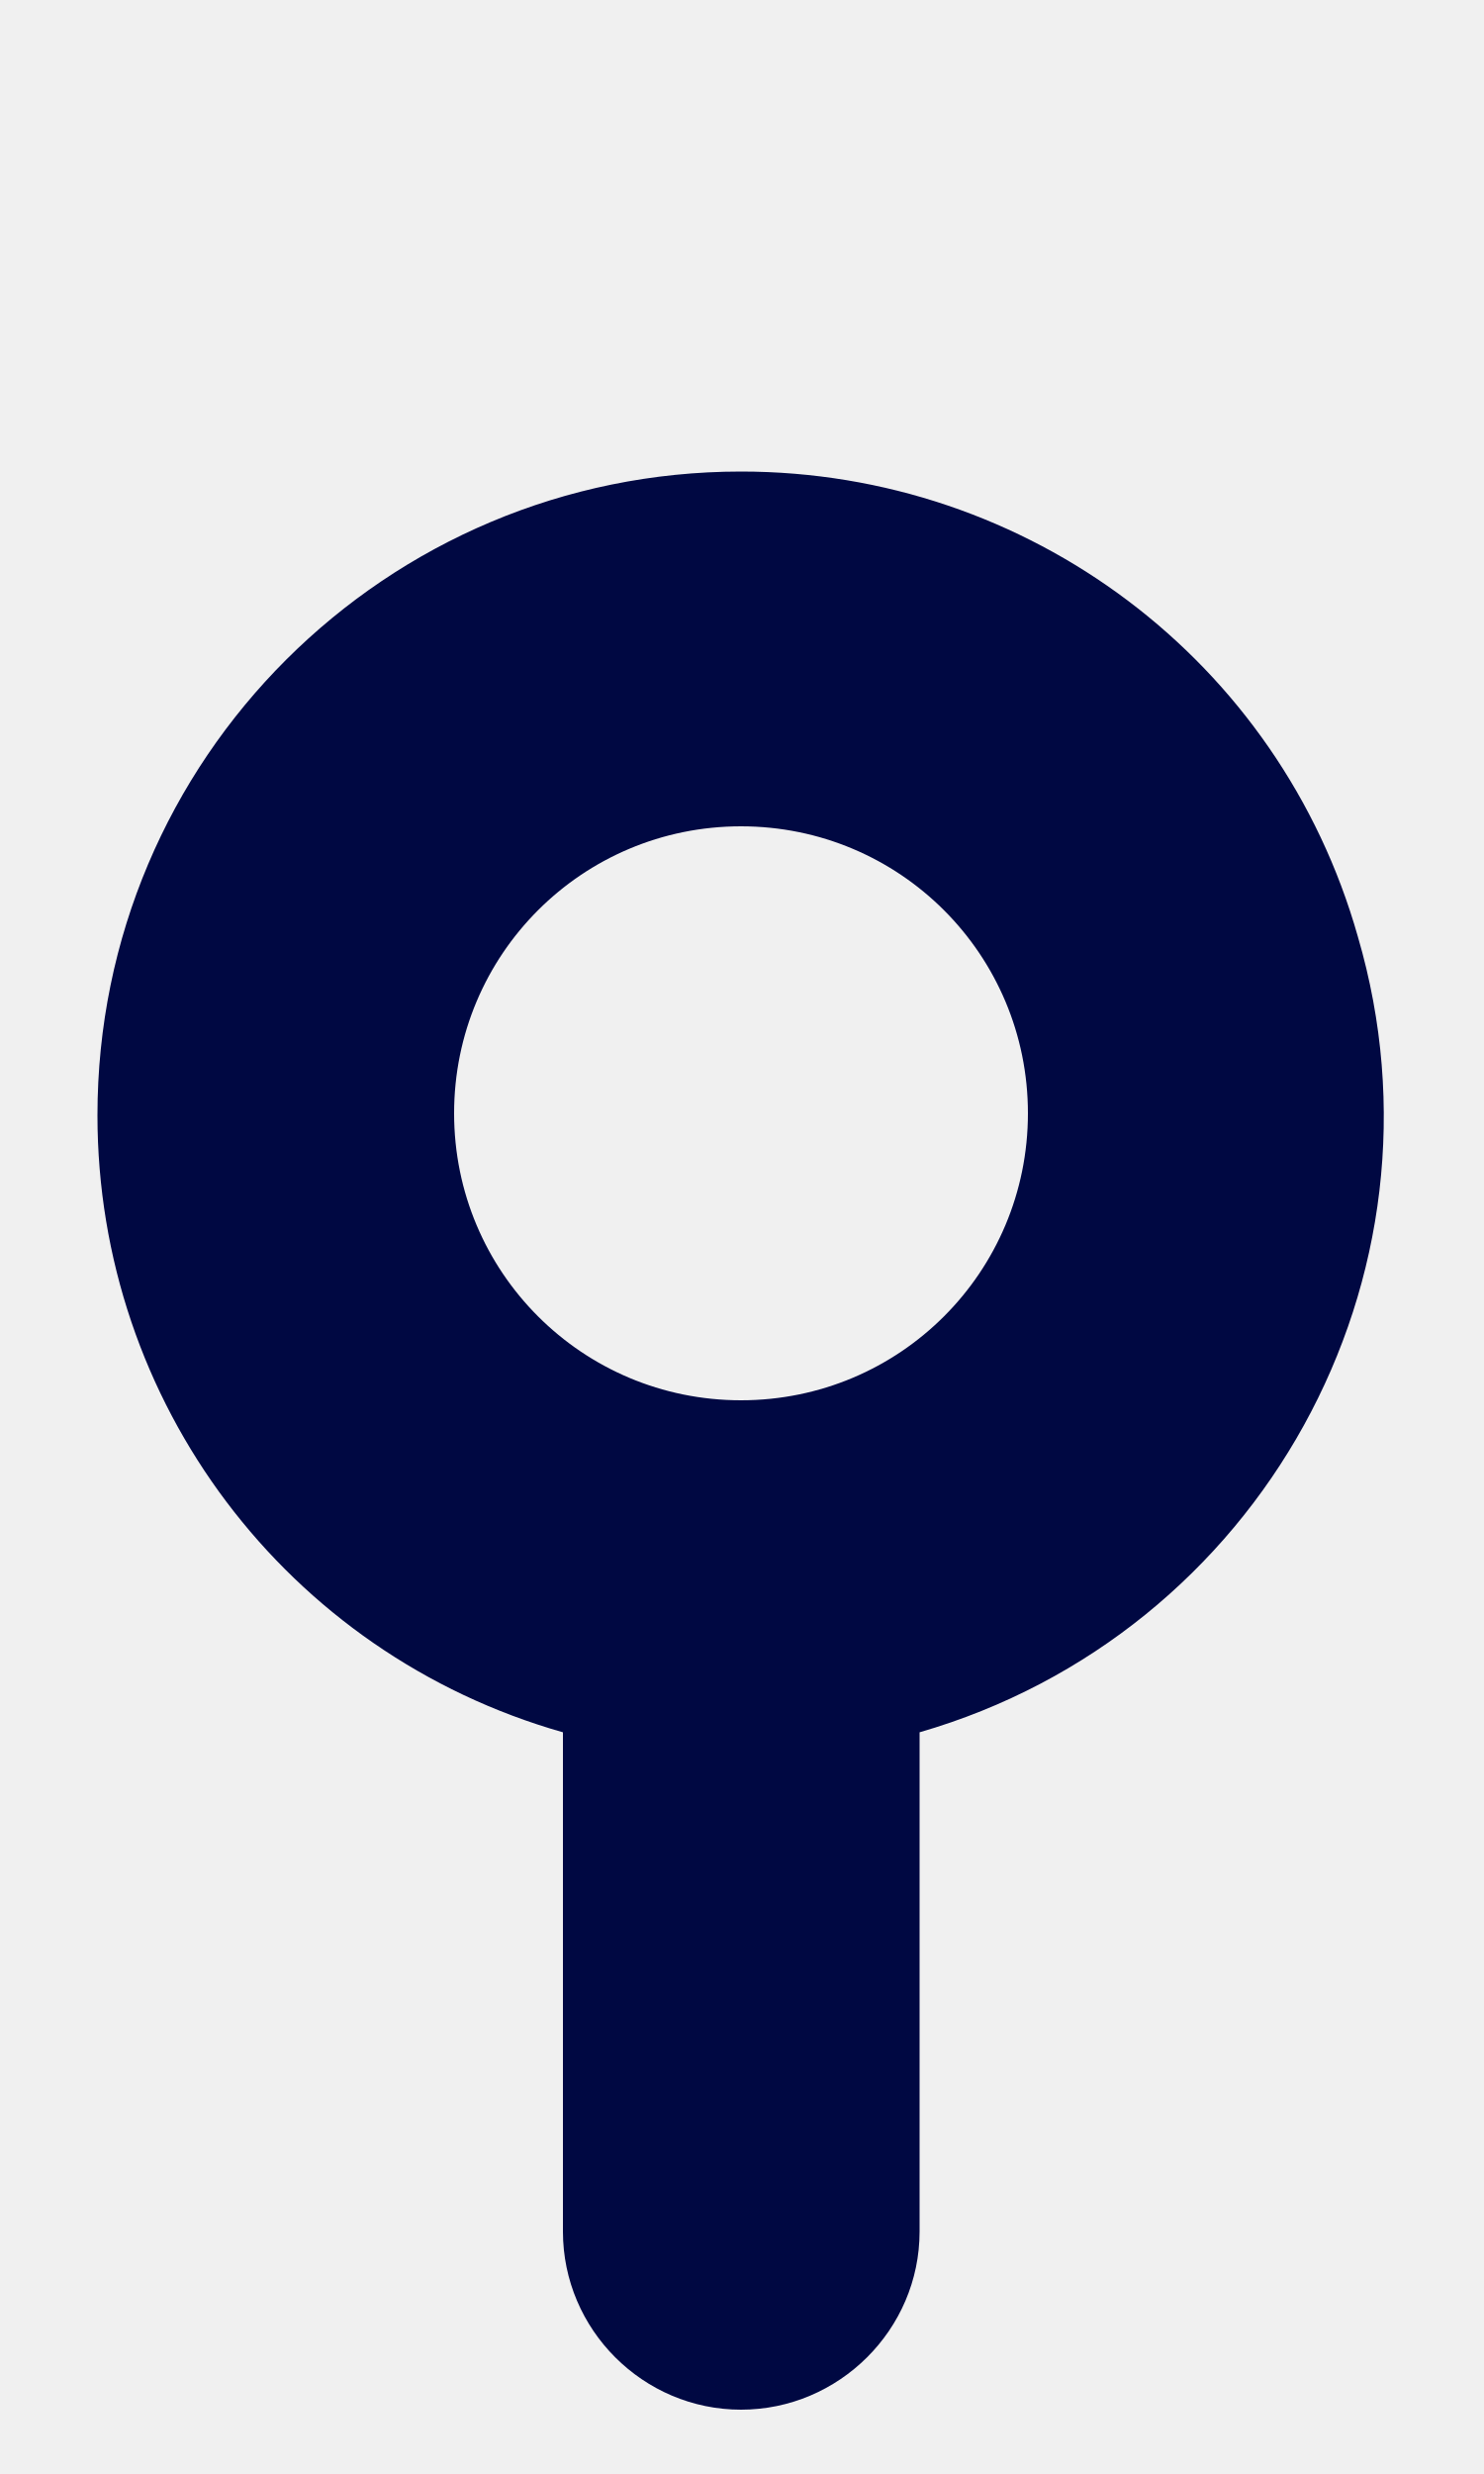
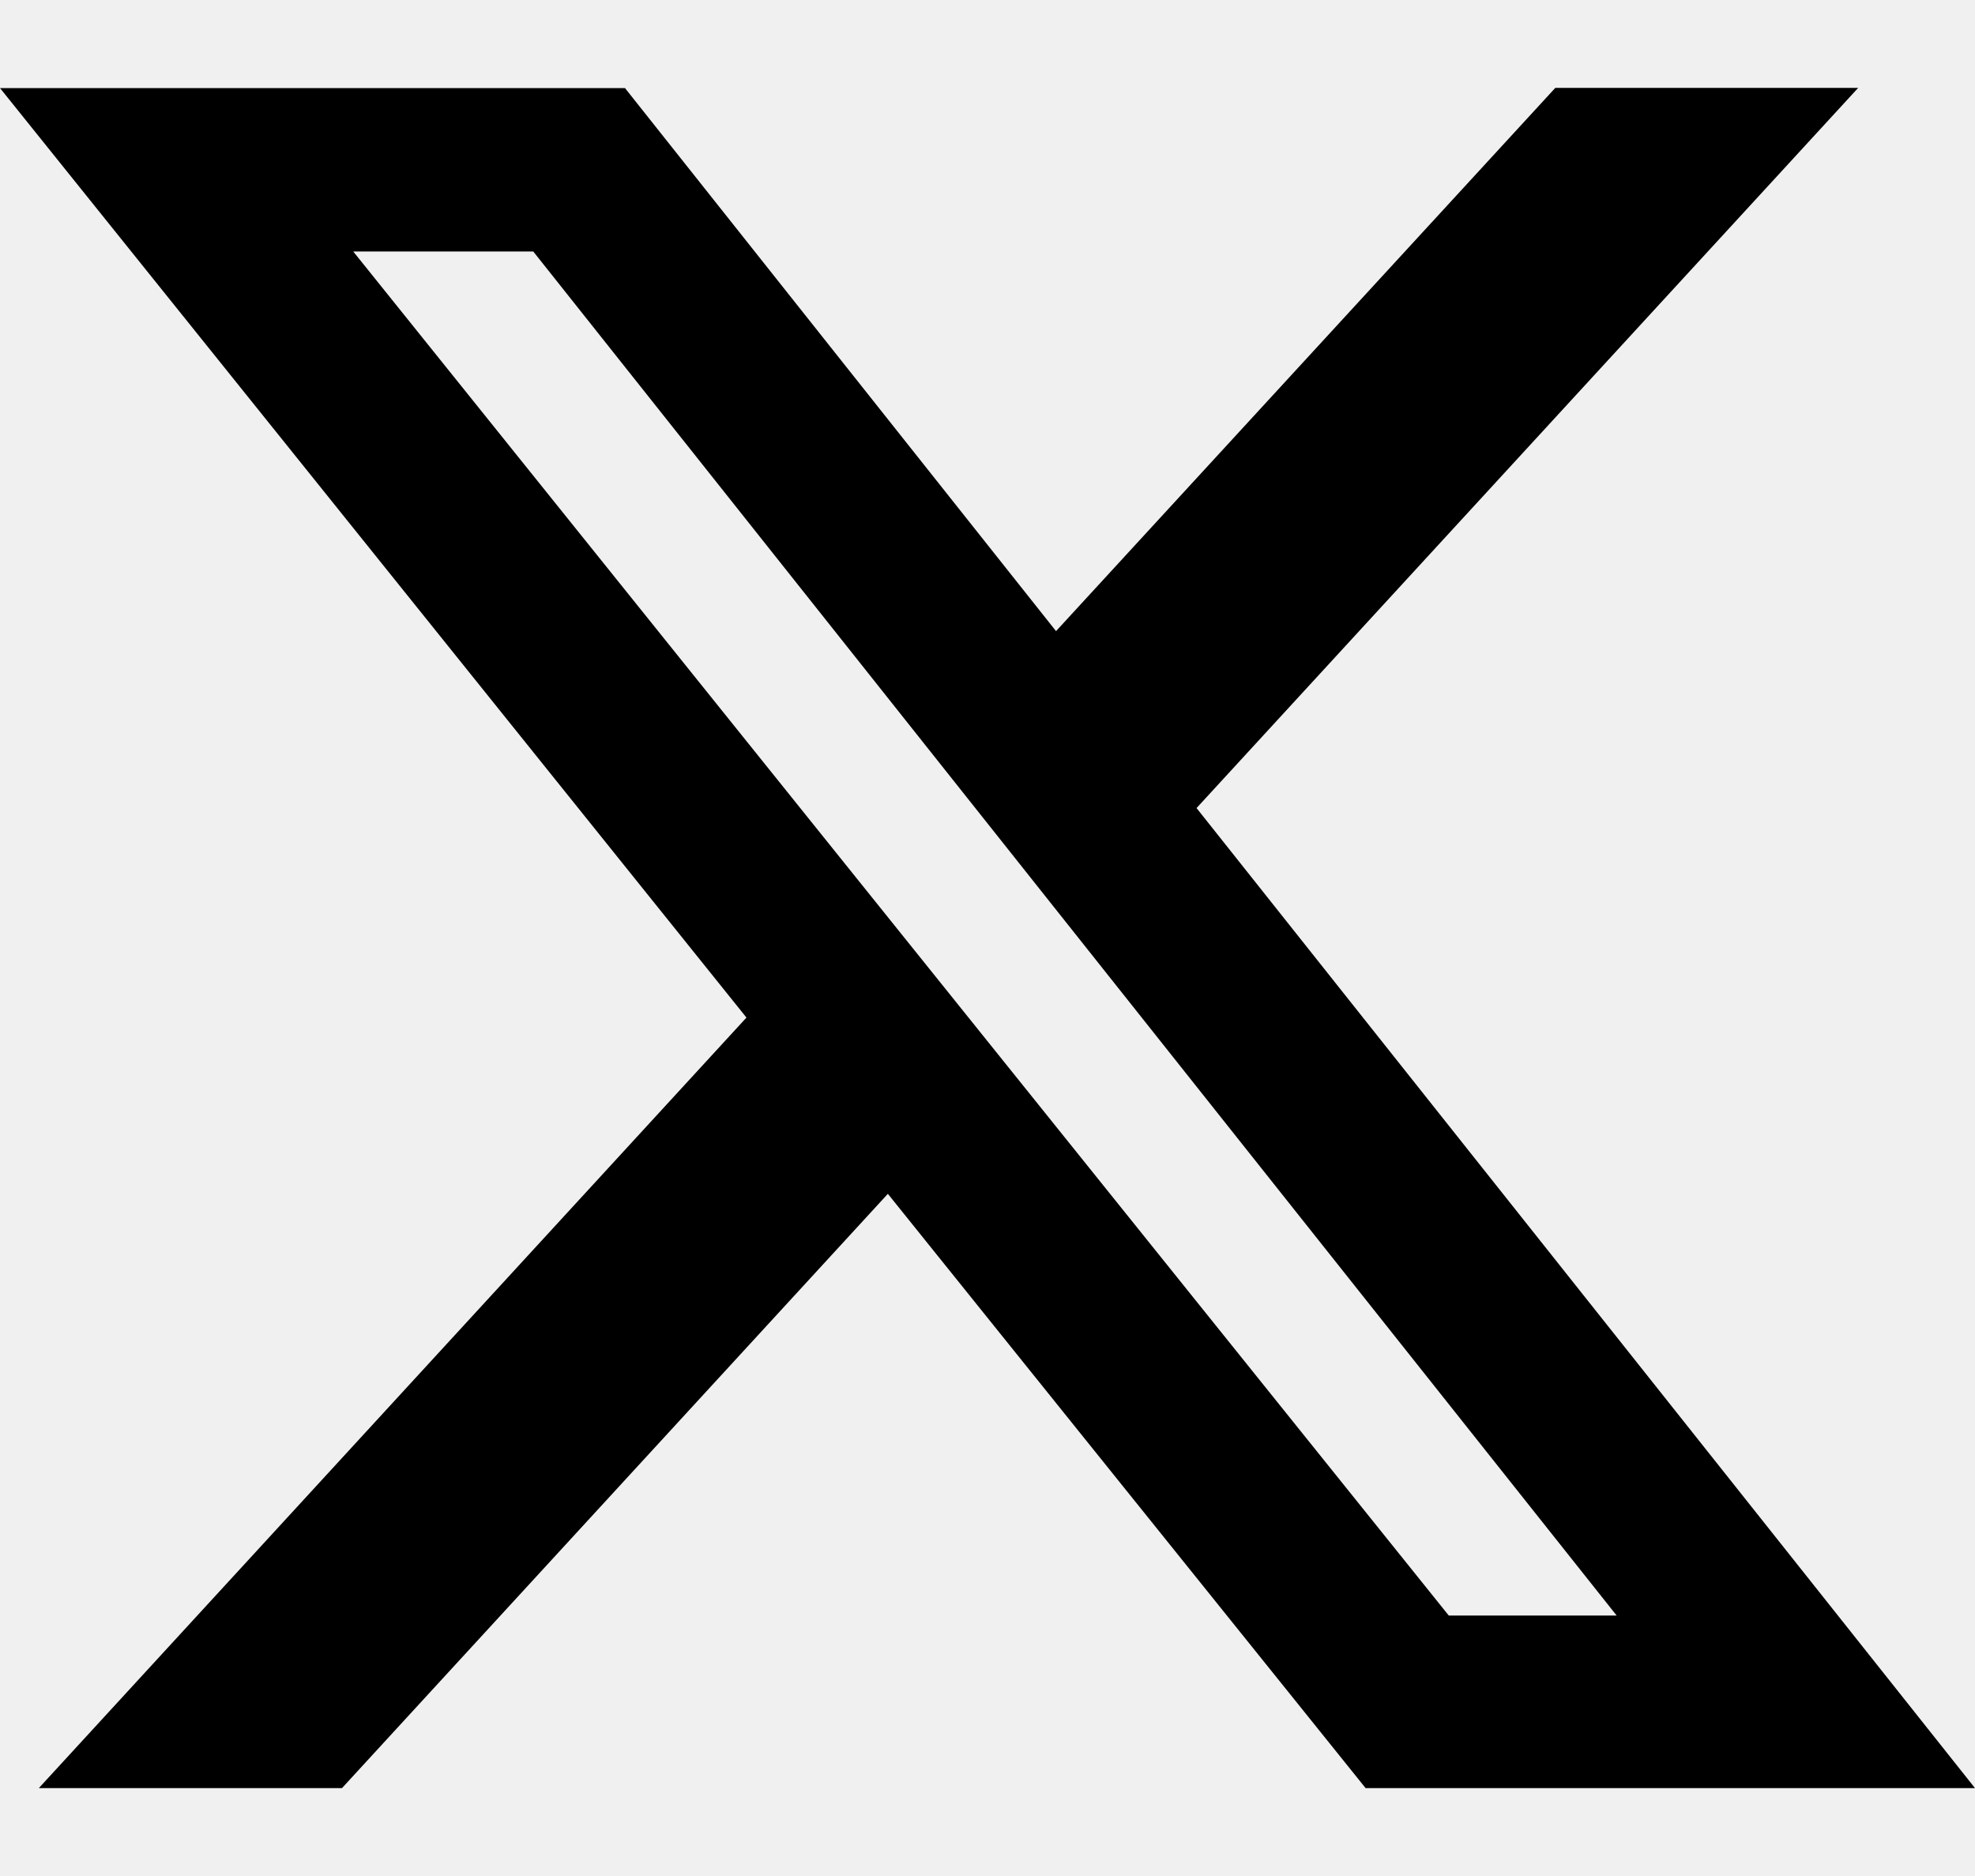
- <svg xmlns="http://www.w3.org/2000/svg" width="3" height="5" viewBox="0 0 3 5" fill="none">
-   <path d="M2.745 1.893C2.587 1.335 2.078 0.953 1.498 0.953C0.781 0.953 0.197 1.533 0.197 2.254C0.197 2.834 0.579 3.342 1.138 3.501V4.51C1.138 4.708 1.3 4.87 1.498 4.87C1.696 4.87 1.859 4.708 1.859 4.51V3.501C2.547 3.302 2.947 2.582 2.745 1.893ZM1.498 2.83C1.177 2.83 0.918 2.571 0.918 2.25C0.918 1.929 1.177 1.67 1.498 1.67C1.819 1.67 2.078 1.929 2.078 2.25C2.078 2.571 1.819 2.83 1.498 2.83Z" fill="#000842" />
+ <svg xmlns="http://www.w3.org/2000/svg" width="20" height="19" viewBox="0 0 20 19" fill="none">
+   <mask id="mask0_42_229" style="mask-type:luminance" maskUnits="userSpaceOnUse" x="0" y="0" width="20" height="19">
+     <path d="M0 0H20V19H0V0Z" fill="white" />
+   </mask>
+   <g mask="url(#mask0_42_229)">
+     <path d="M15.75 0.89H18.817L12.117 8.184L20 18.11H13.829L8.991 12.091L3.463 18.11H0.393L7.559 10.306L0 0.892H6.329L10.694 6.392L15.75 0.89ZM14.671 16.362H16.371L5.4 2.547H3.577L14.671 16.362Z" fill="black" />
+   </g>
</svg>
